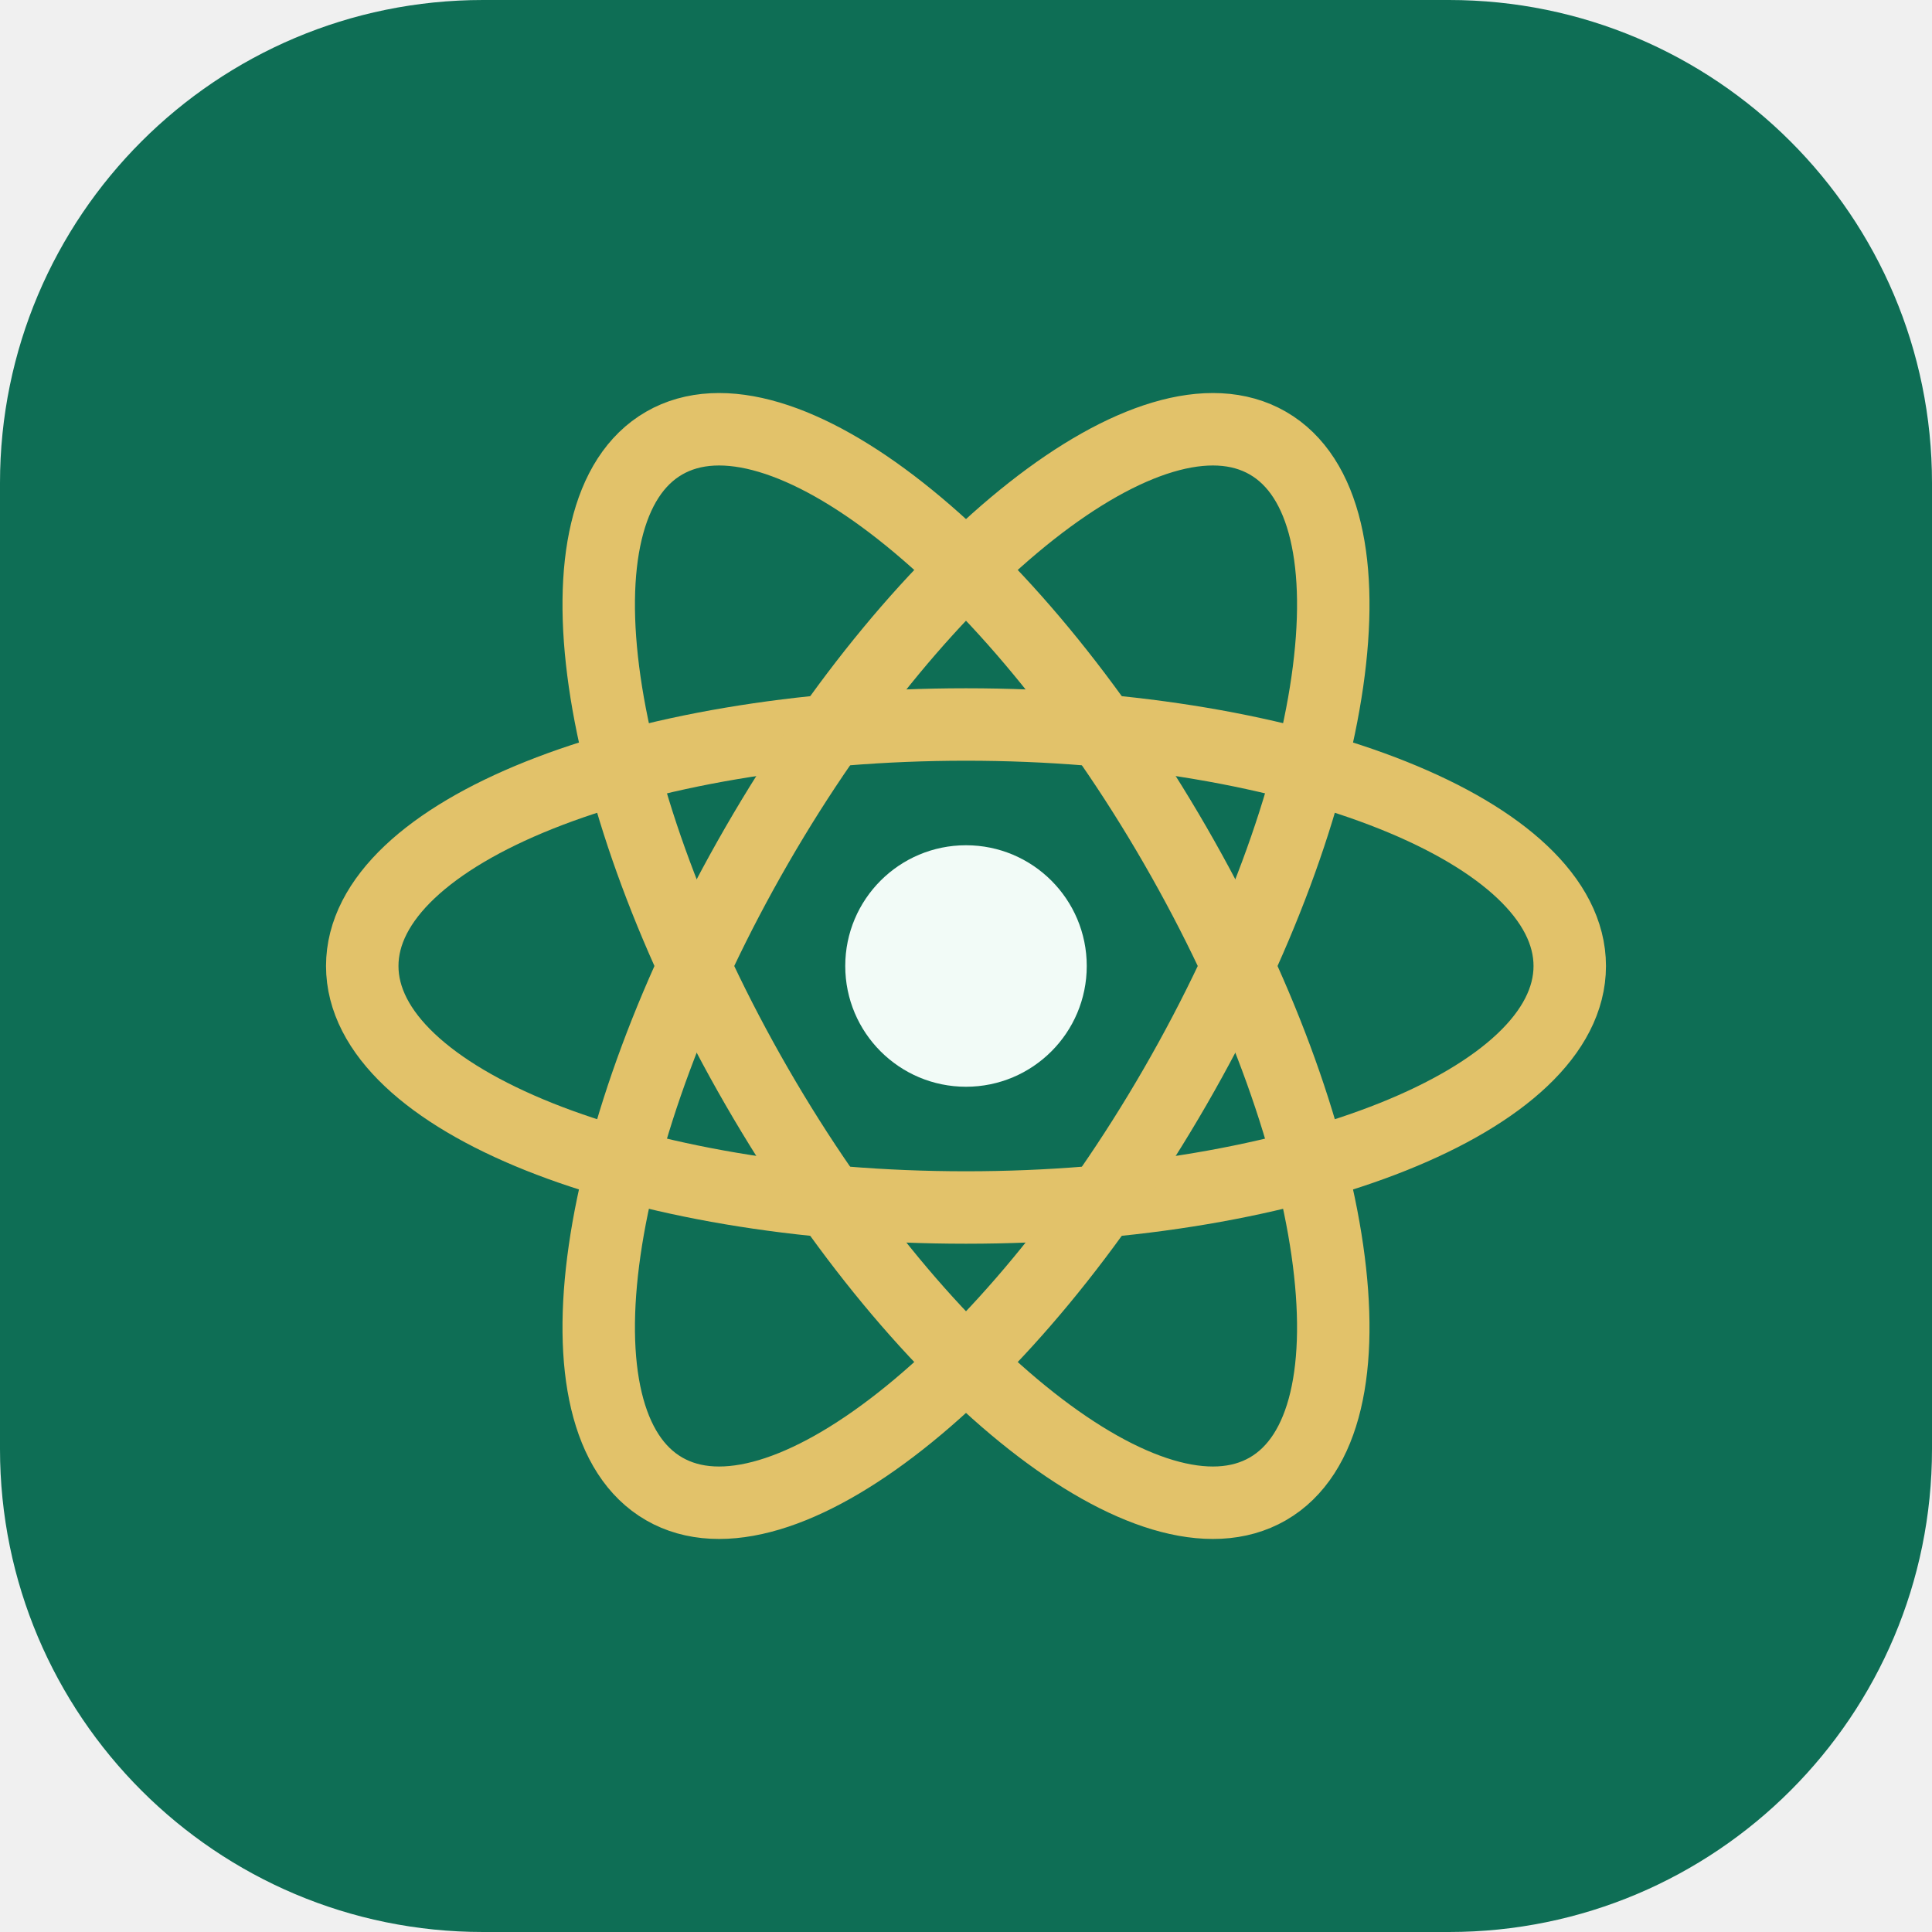
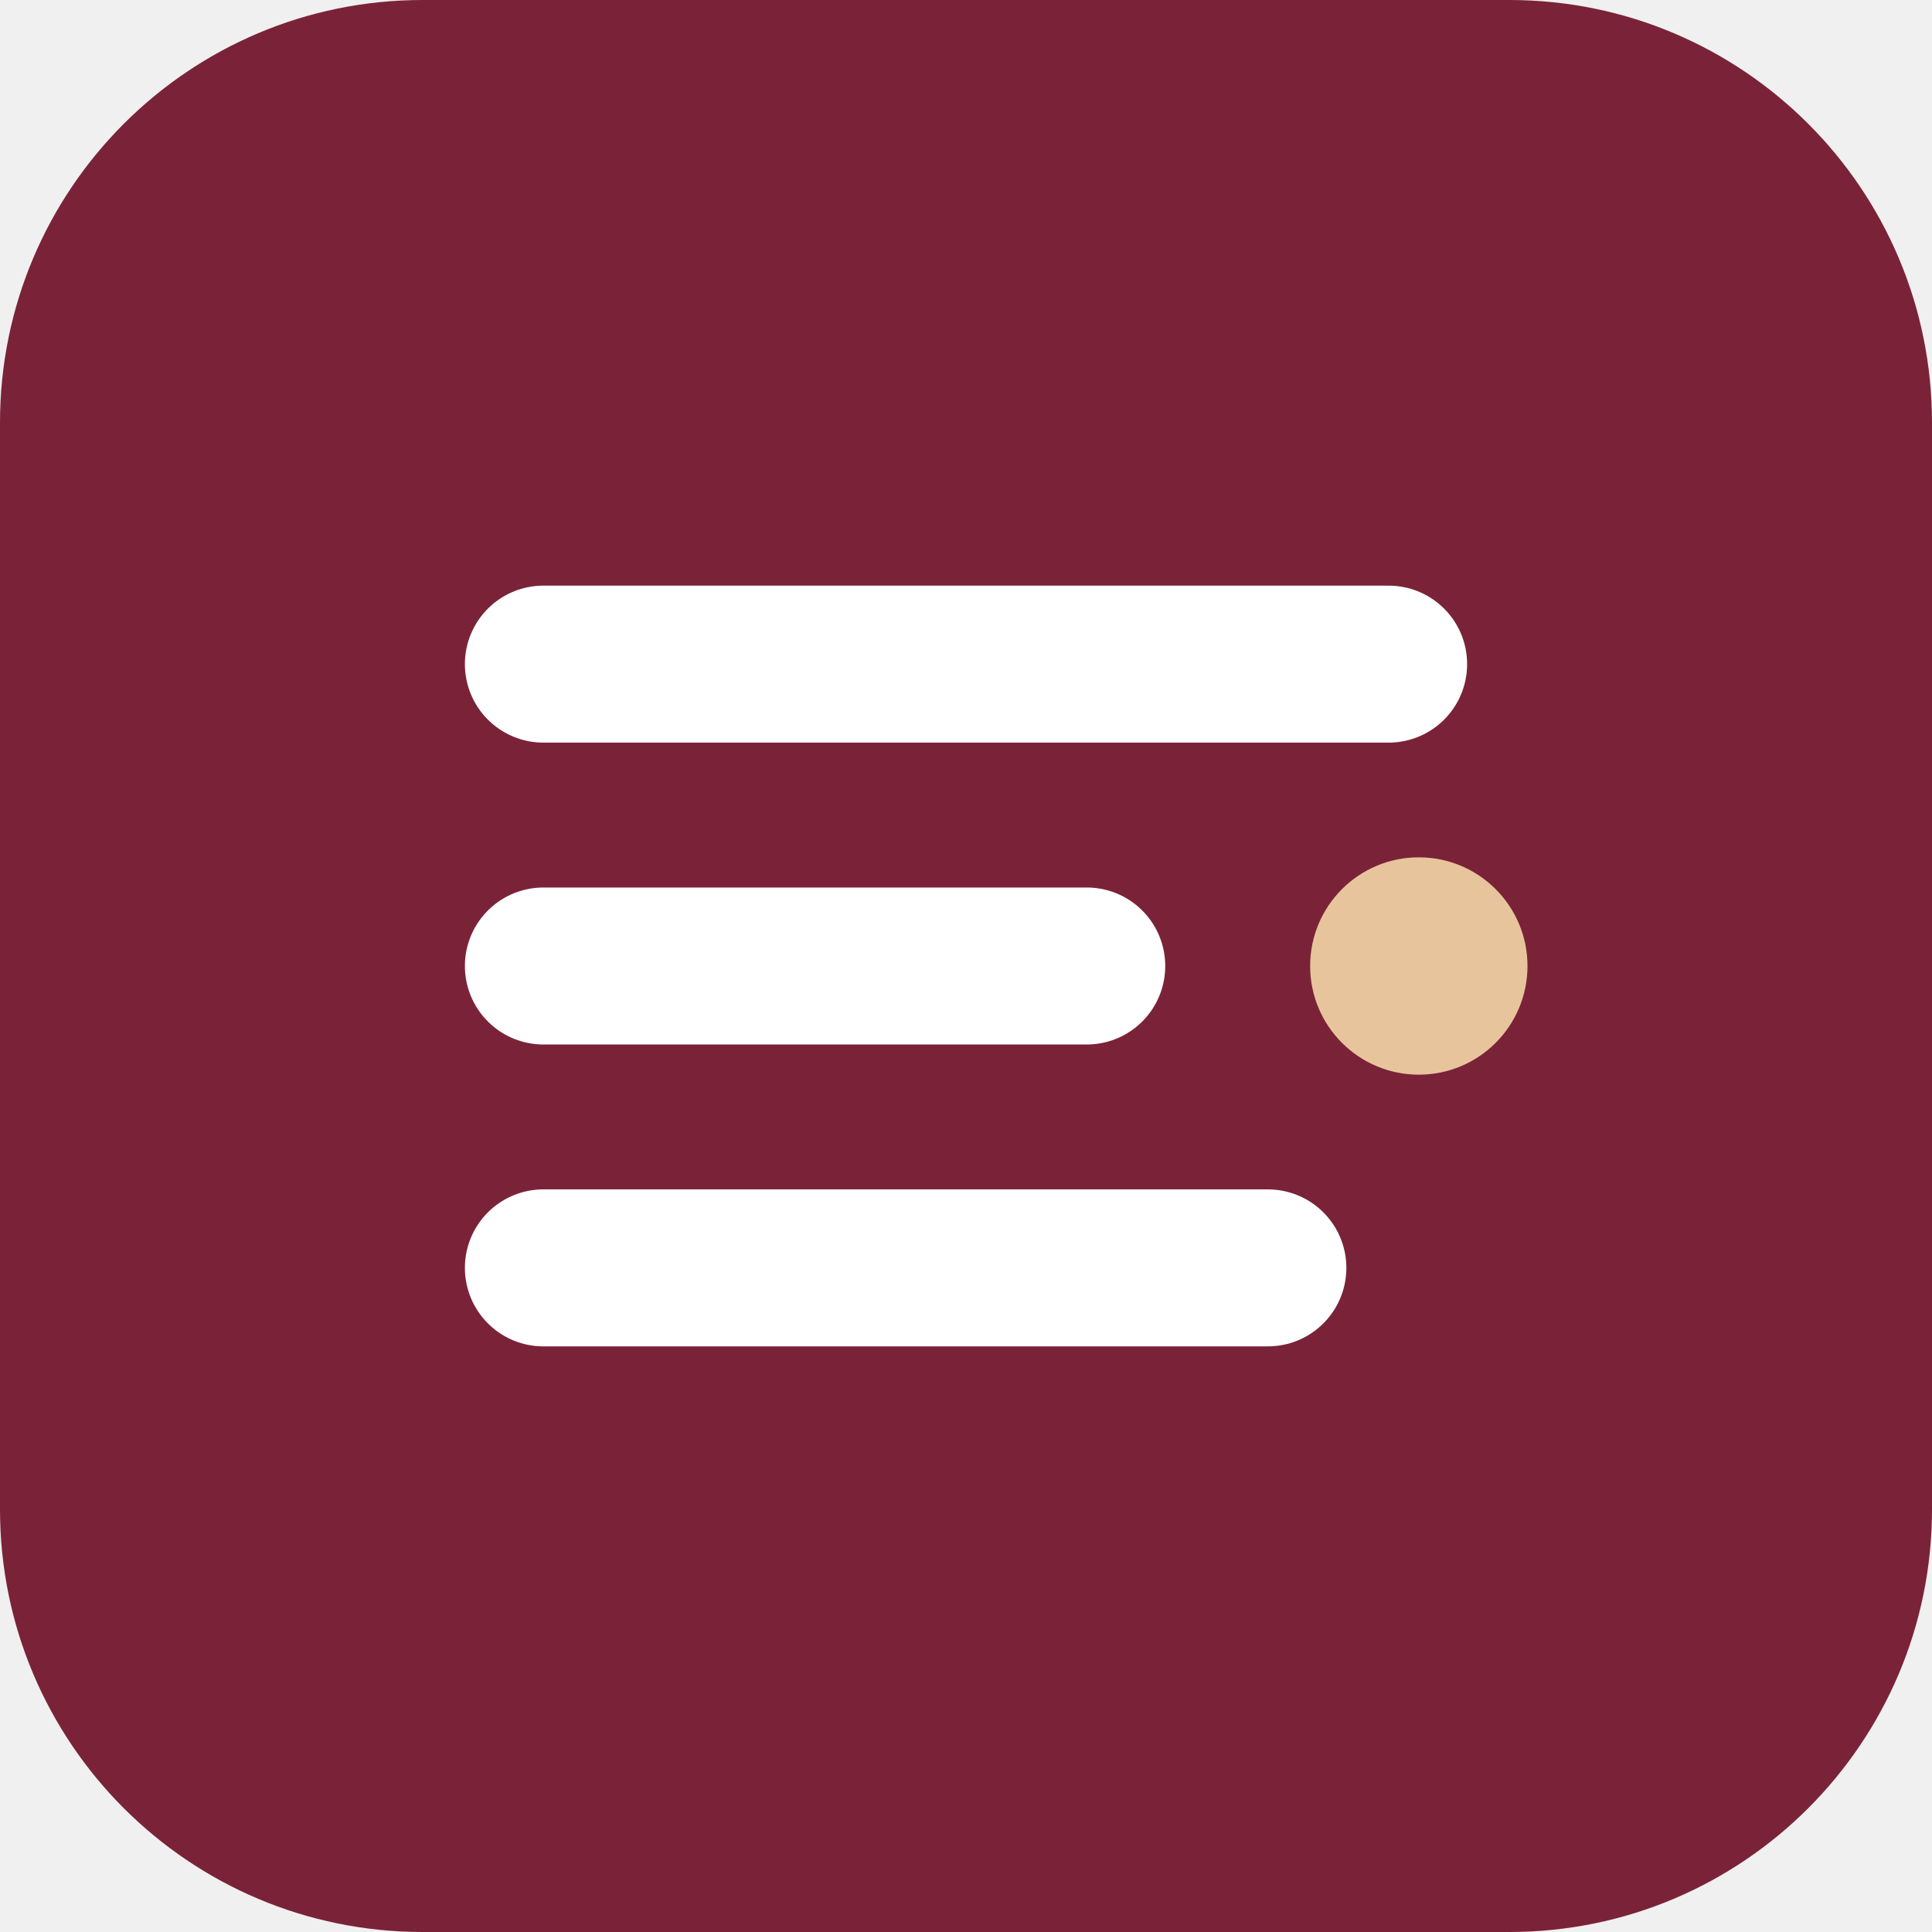
- <svg xmlns="http://www.w3.org/2000/svg" viewBox="0 0 64 64">
-   <rect width="64" height="64" rx="16" fill="#0e6e55" />
-   <g fill="none" stroke="#e2c26a" stroke-width="2.4">
-     <ellipse cx="32" cy="32" rx="20" ry="8" />
-     <ellipse cx="32" cy="32" rx="20" ry="8" transform="rotate(60 32 32)" />
-     <ellipse cx="32" cy="32" rx="20" ry="8" transform="rotate(120 32 32)" />
+ <svg xmlns="http://www.w3.org/2000/svg" viewBox="0 0 32 32">
+   <rect width="32" height="32" rx="7" fill="#7a2338" />
+   <g stroke="#fff" stroke-width="2.6" stroke-linecap="round">
+     <path d="M9 11h14" />
+     <path d="M9 16h9" />
+     <path d="M9 21h12" />
  </g>
-   <circle cx="32" cy="32" r="4" fill="#f2fbf7" />
+   <circle cx="23.5" cy="16" r="1.8" fill="#e8c49c" />
</svg>
